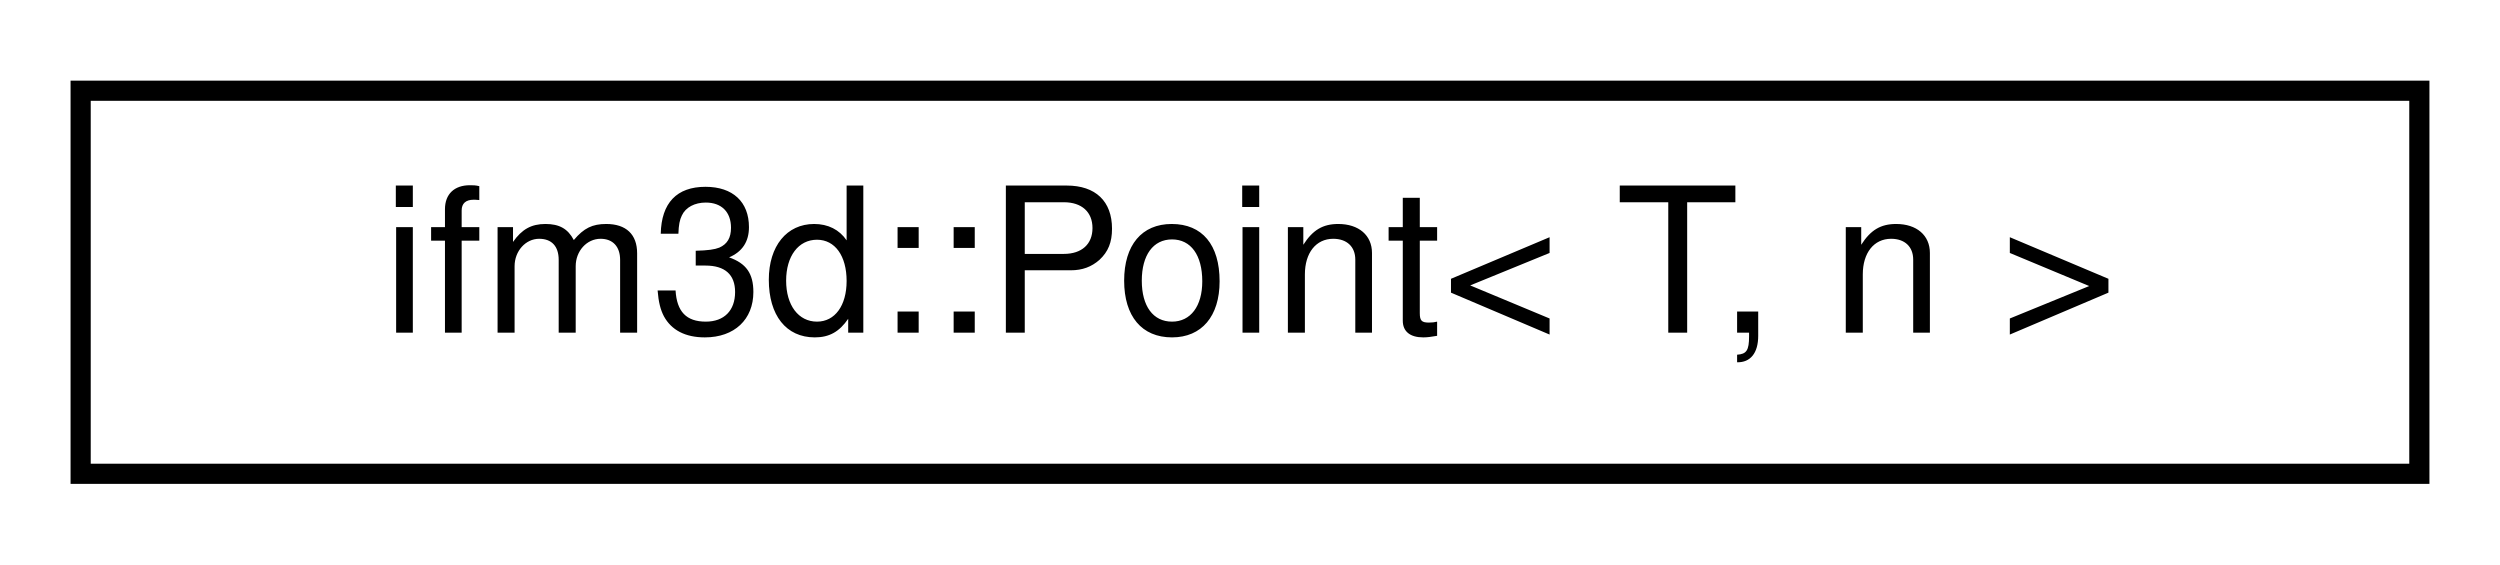
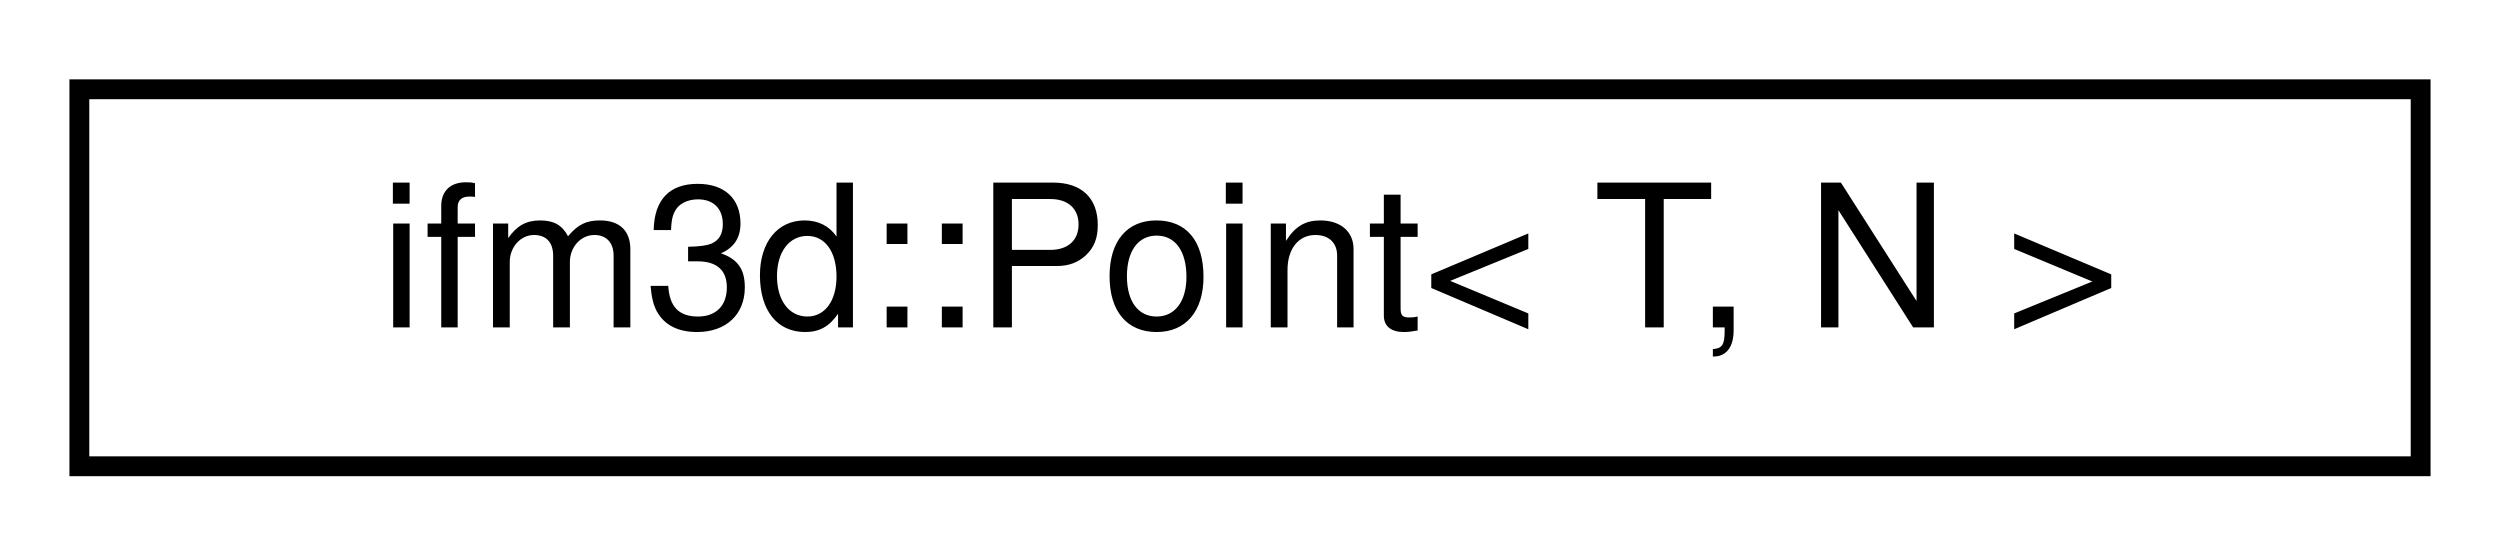
- <svg xmlns="http://www.w3.org/2000/svg" xmlns:xlink="http://www.w3.org/1999/xlink" width="124pt" height="28pt" viewBox="0.00 0.00 124.00 28.00">
+ <svg xmlns="http://www.w3.org/2000/svg" xmlns:xlink="http://www.w3.org/1999/xlink" width="126pt" height="28pt" viewBox="0.00 0.00 126.00 28.00">
  <g id="graph0" class="graph" transform="scale(1 1) rotate(0) translate(4 24)">
    <g id="node1" class="node">
      <g id="a_node1">
        <a xlink:href="structifm3d_1_1Point.html" target="_top" xlink:title="Struct for 3D space point.">
-           <polygon fill="none" stroke="black" points="0,-0.5 0,-19.5 116,-19.5 116,-0.5 0,-0.5" />
-           <text text-anchor="middle" x="58" y="-7.5" font-family="Helvetica,sans-Serif" font-size="10.00">ifm3d::Point&lt; T, n &gt;</text>
+           <polygon fill="none" stroke="black" points="0,-0.5 0,-19.5 118,-19.5 118,-0.5 0,-0.5" />
+           <text text-anchor="middle" x="59" y="-7.5" font-family="Helvetica,sans-Serif" font-size="10.00">ifm3d::Point&lt; T, N &gt;</text>
        </a>
      </g>
    </g>
  </g>
</svg>
